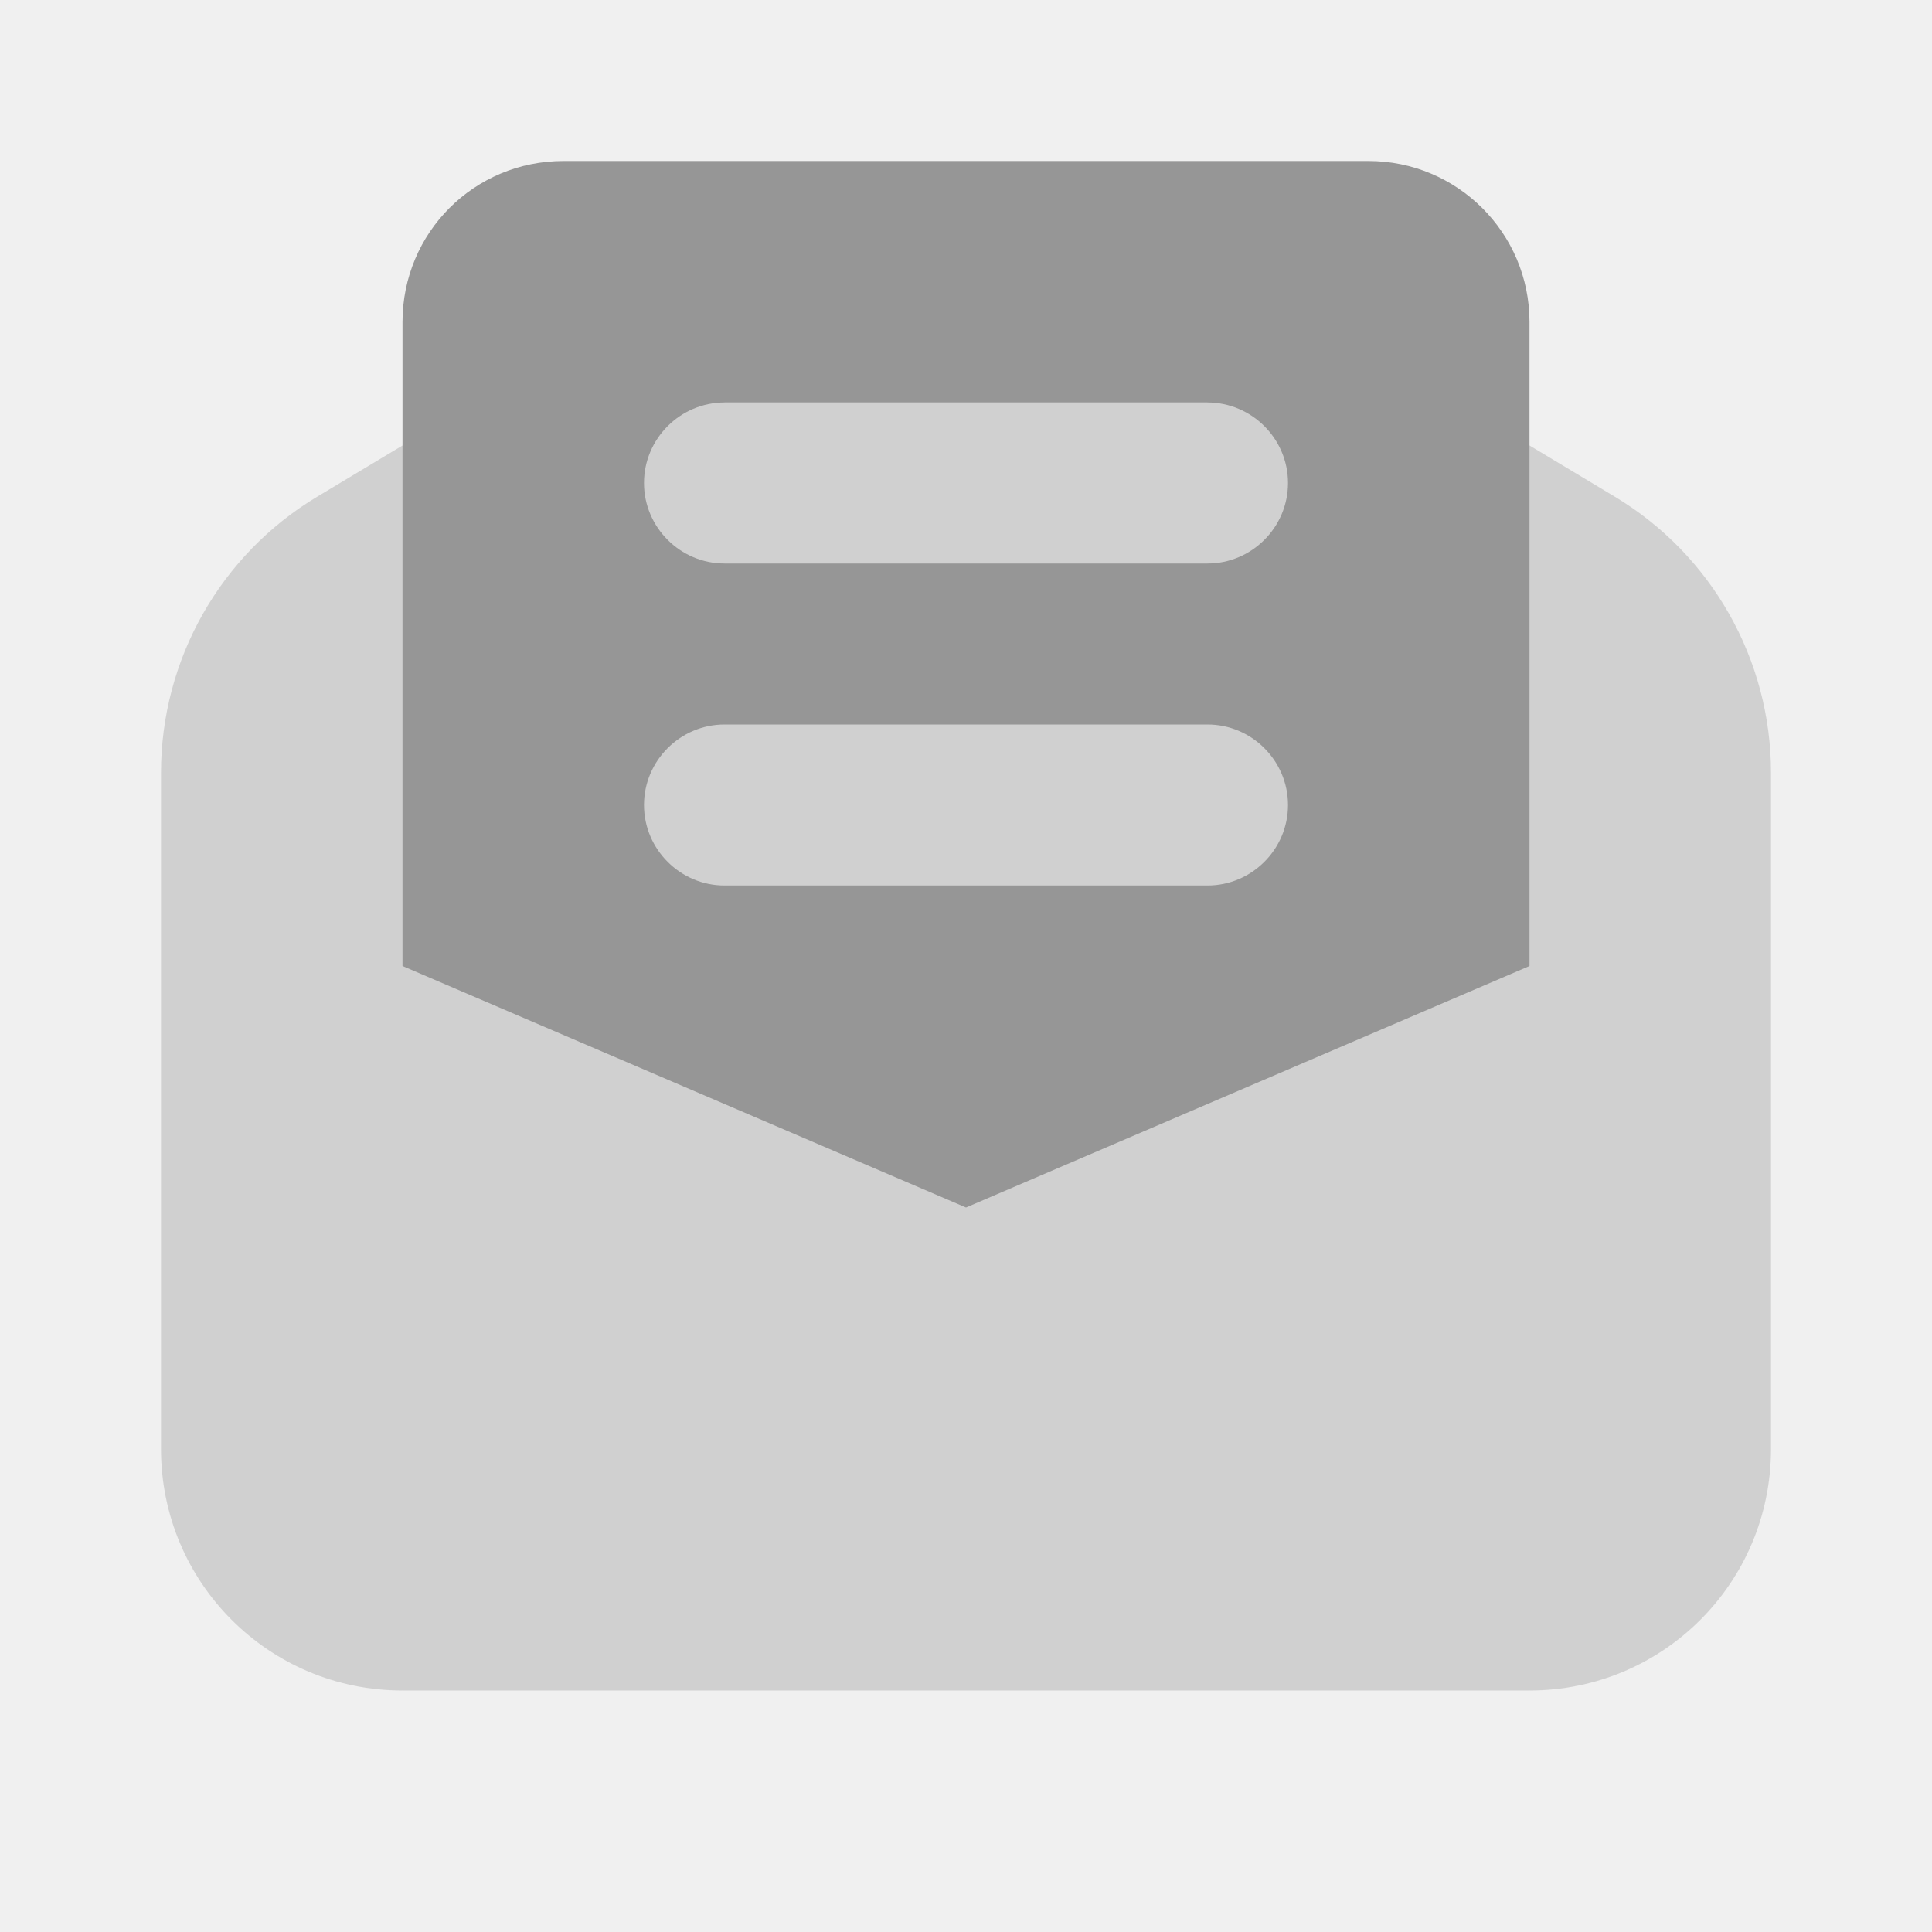
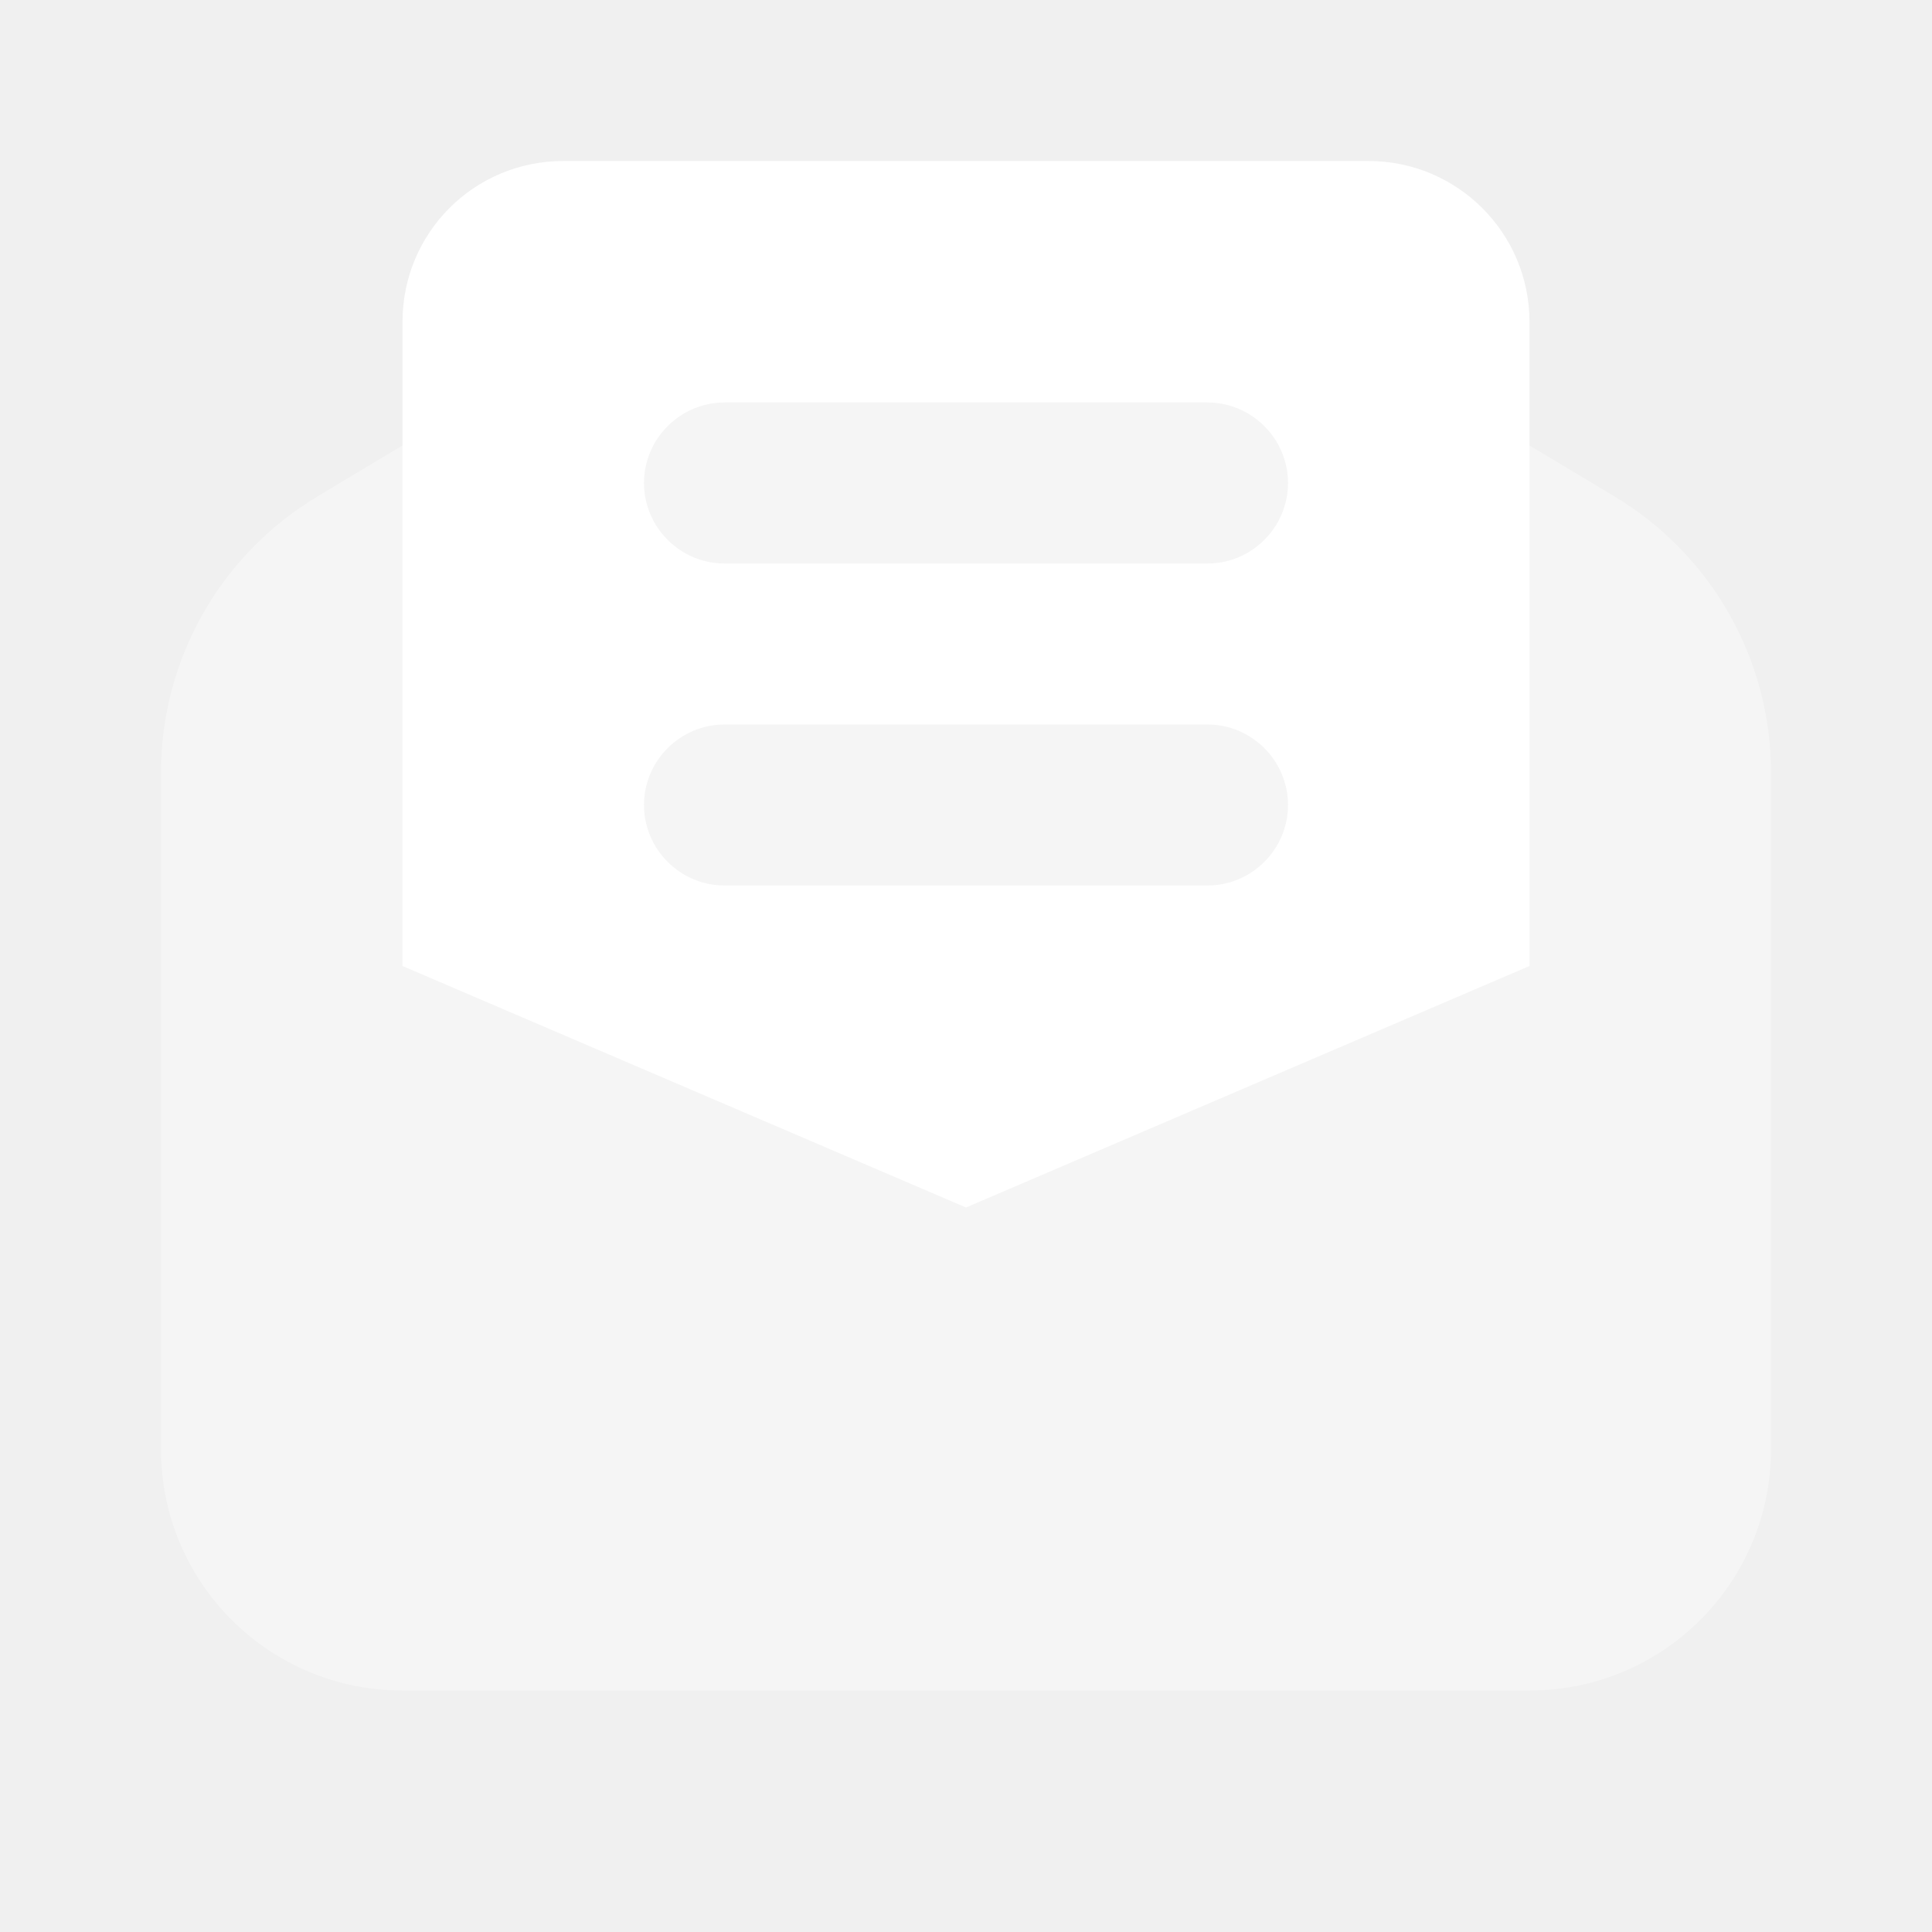
<svg xmlns="http://www.w3.org/2000/svg" viewBox="0 0 24 24">
-   <path d="M22,9.6V18c0,1.66-1.34,3-3,3H5c-1.66,0-3-1.34-3-3V9.6c0-1.41,0.74-2.71,1.94-3.43L5.89,5h12.22l1.95,1.17C21.26,6.89,22,8.19,22,9.6z" opacity=".35" fill="#969696" />
-   <path d="M17,2H7C5.89,2,5,2.89,5,4v8l7,3l7-3V4C19,2.89,18.1,2,17,2z M15,11H9c-0.55,0-1-0.45-1-1s0.45-1,1-1h6c0.55,0,1,0.45,1,1S15.55,11,15,11z M15,7H9C8.45,7,8,6.55,8,6s0.45-1,1-1h6c0.55,0,1,0.45,1,1S15.55,7,15,7z" fill="#969696" />
+   <path d="M22,9.6V18c0,1.66-1.34,3-3,3H5c-1.66,0-3-1.34-3-3V9.6c0-1.41,0.74-2.71,1.94-3.43L5.89,5h12.22l1.95,1.17C21.26,6.89,22,8.19,22,9.6z" opacity=".35" fill="#ffffff" />
+   <path d="M17,2H7C5.89,2,5,2.89,5,4v8l7,3l7-3V4C19,2.89,18.1,2,17,2z M15,11H9c-0.55,0-1-0.45-1-1s0.45-1,1-1h6c0.55,0,1,0.45,1,1S15.55,11,15,11z M15,7H9C8.45,7,8,6.55,8,6s0.45-1,1-1h6c0.55,0,1,0.45,1,1S15.55,7,15,7z" fill="#ffffff" />
</svg>
